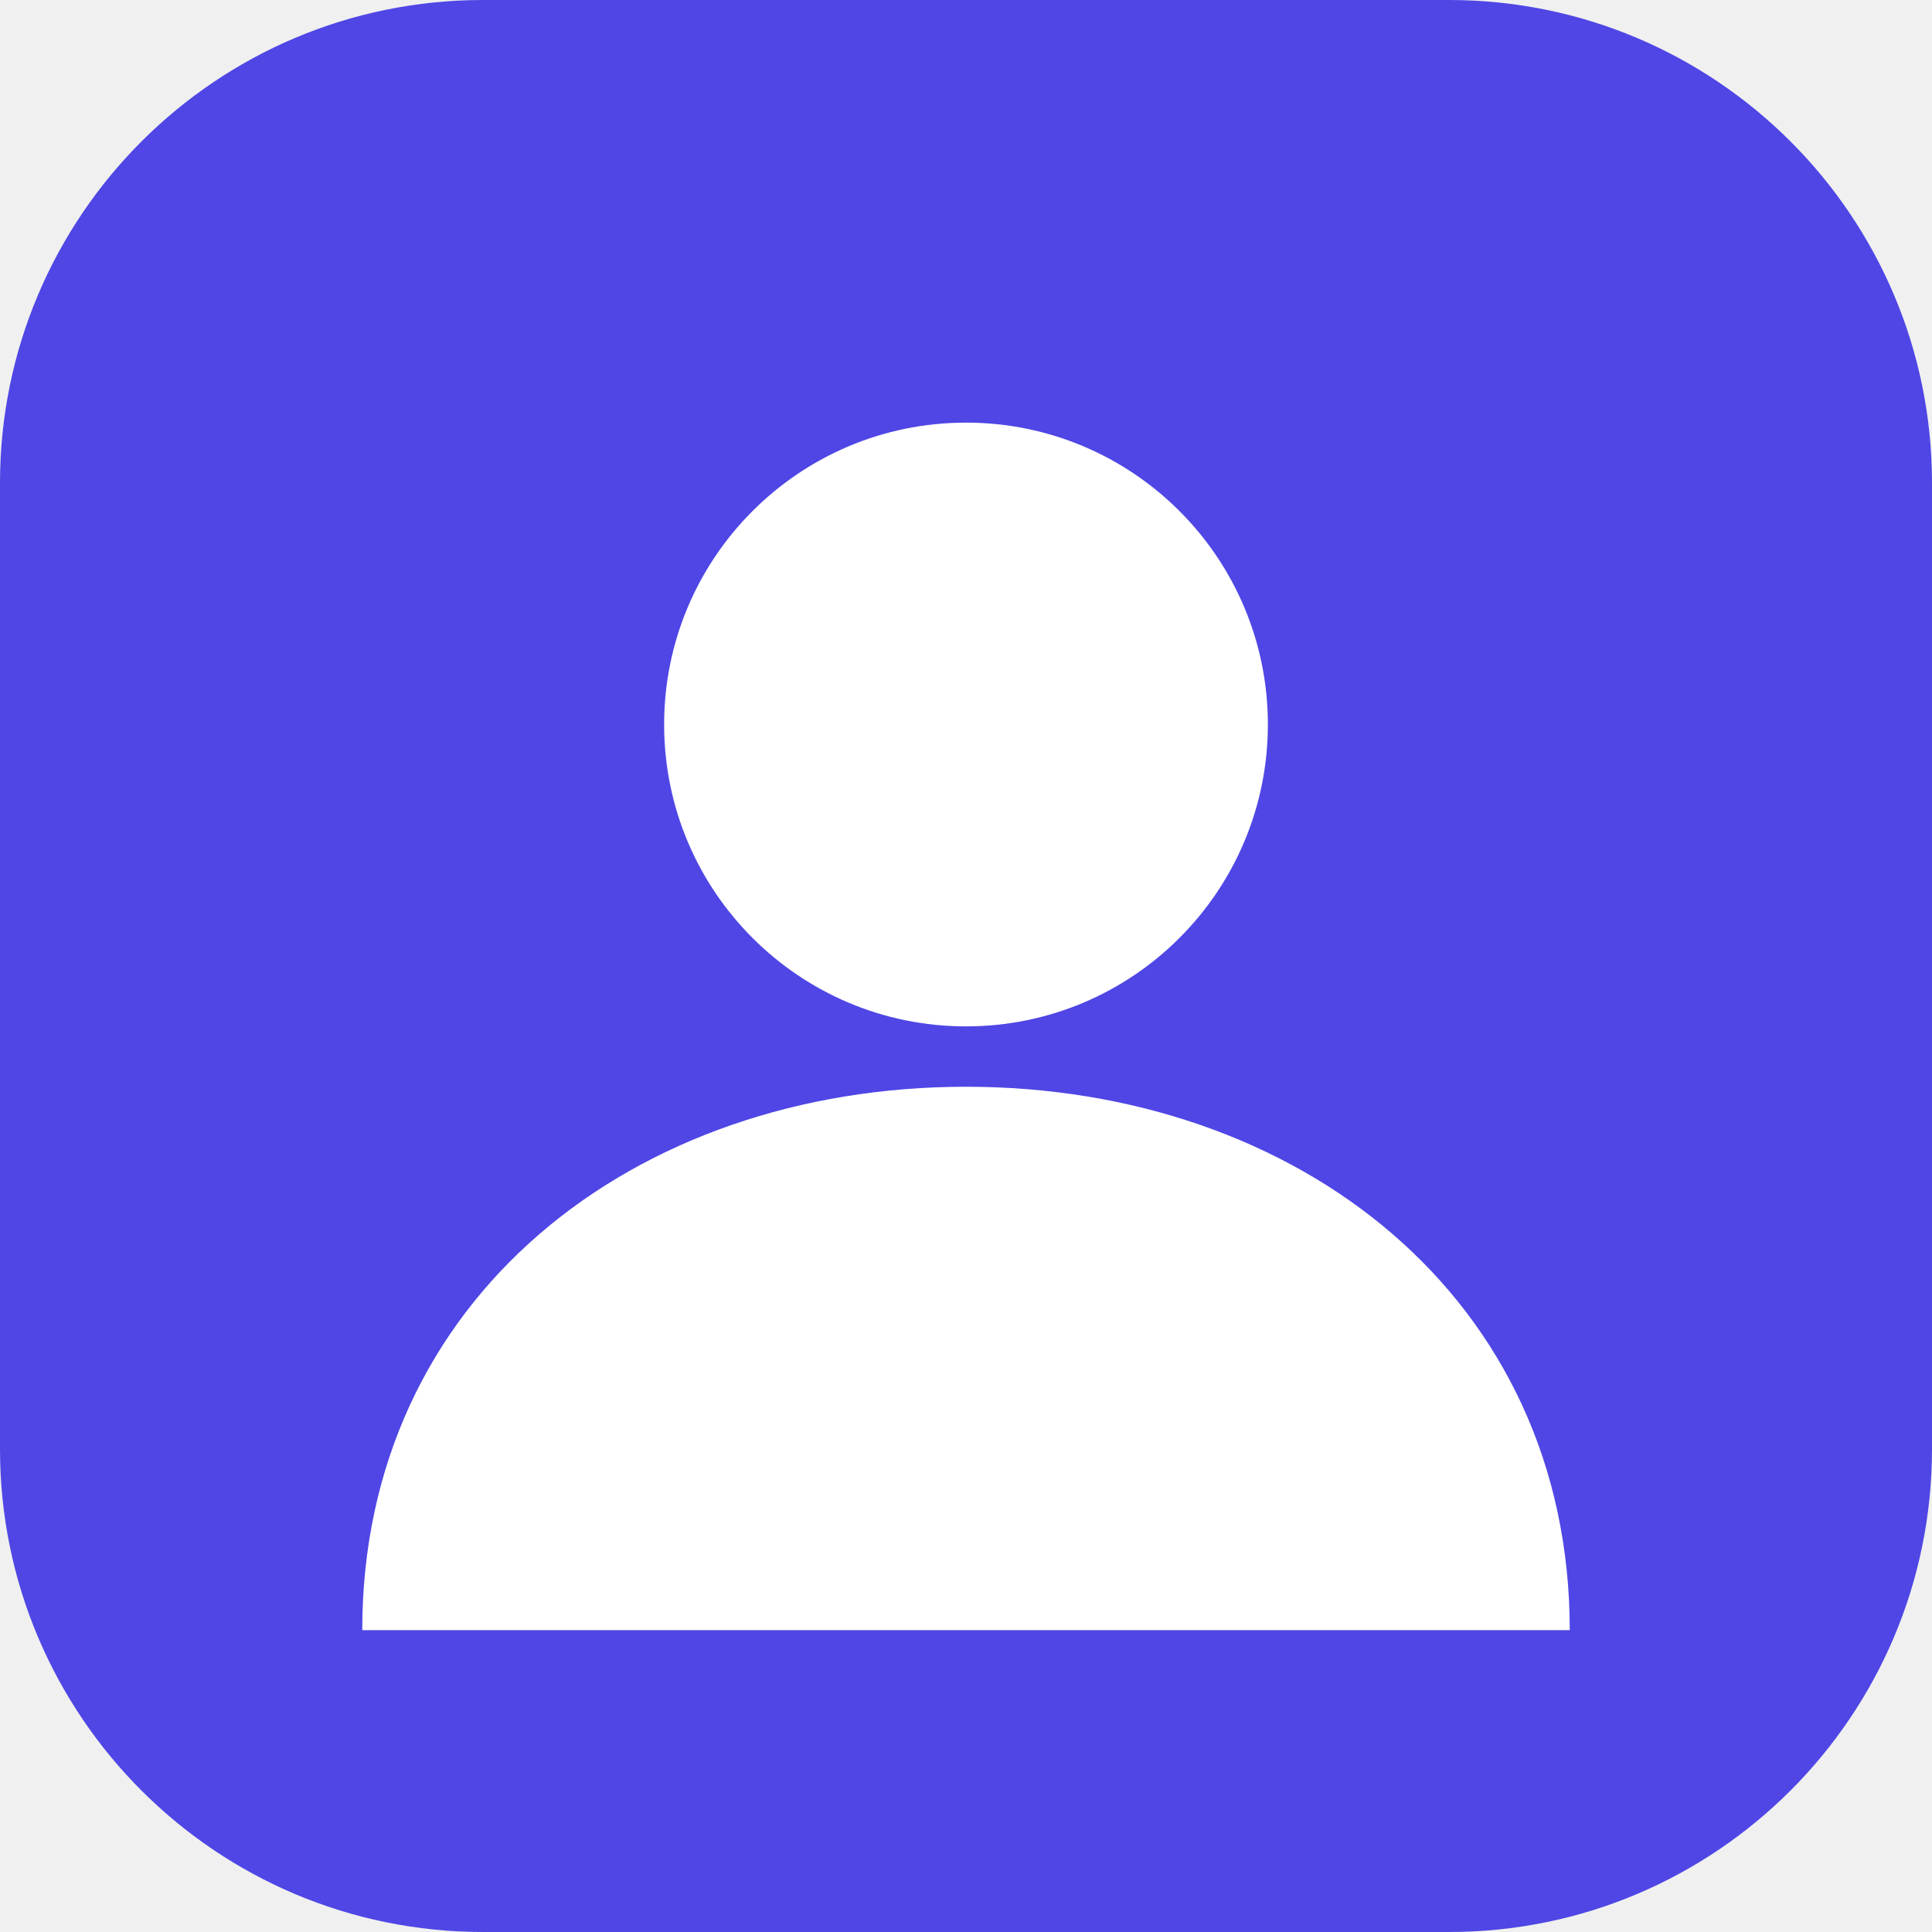
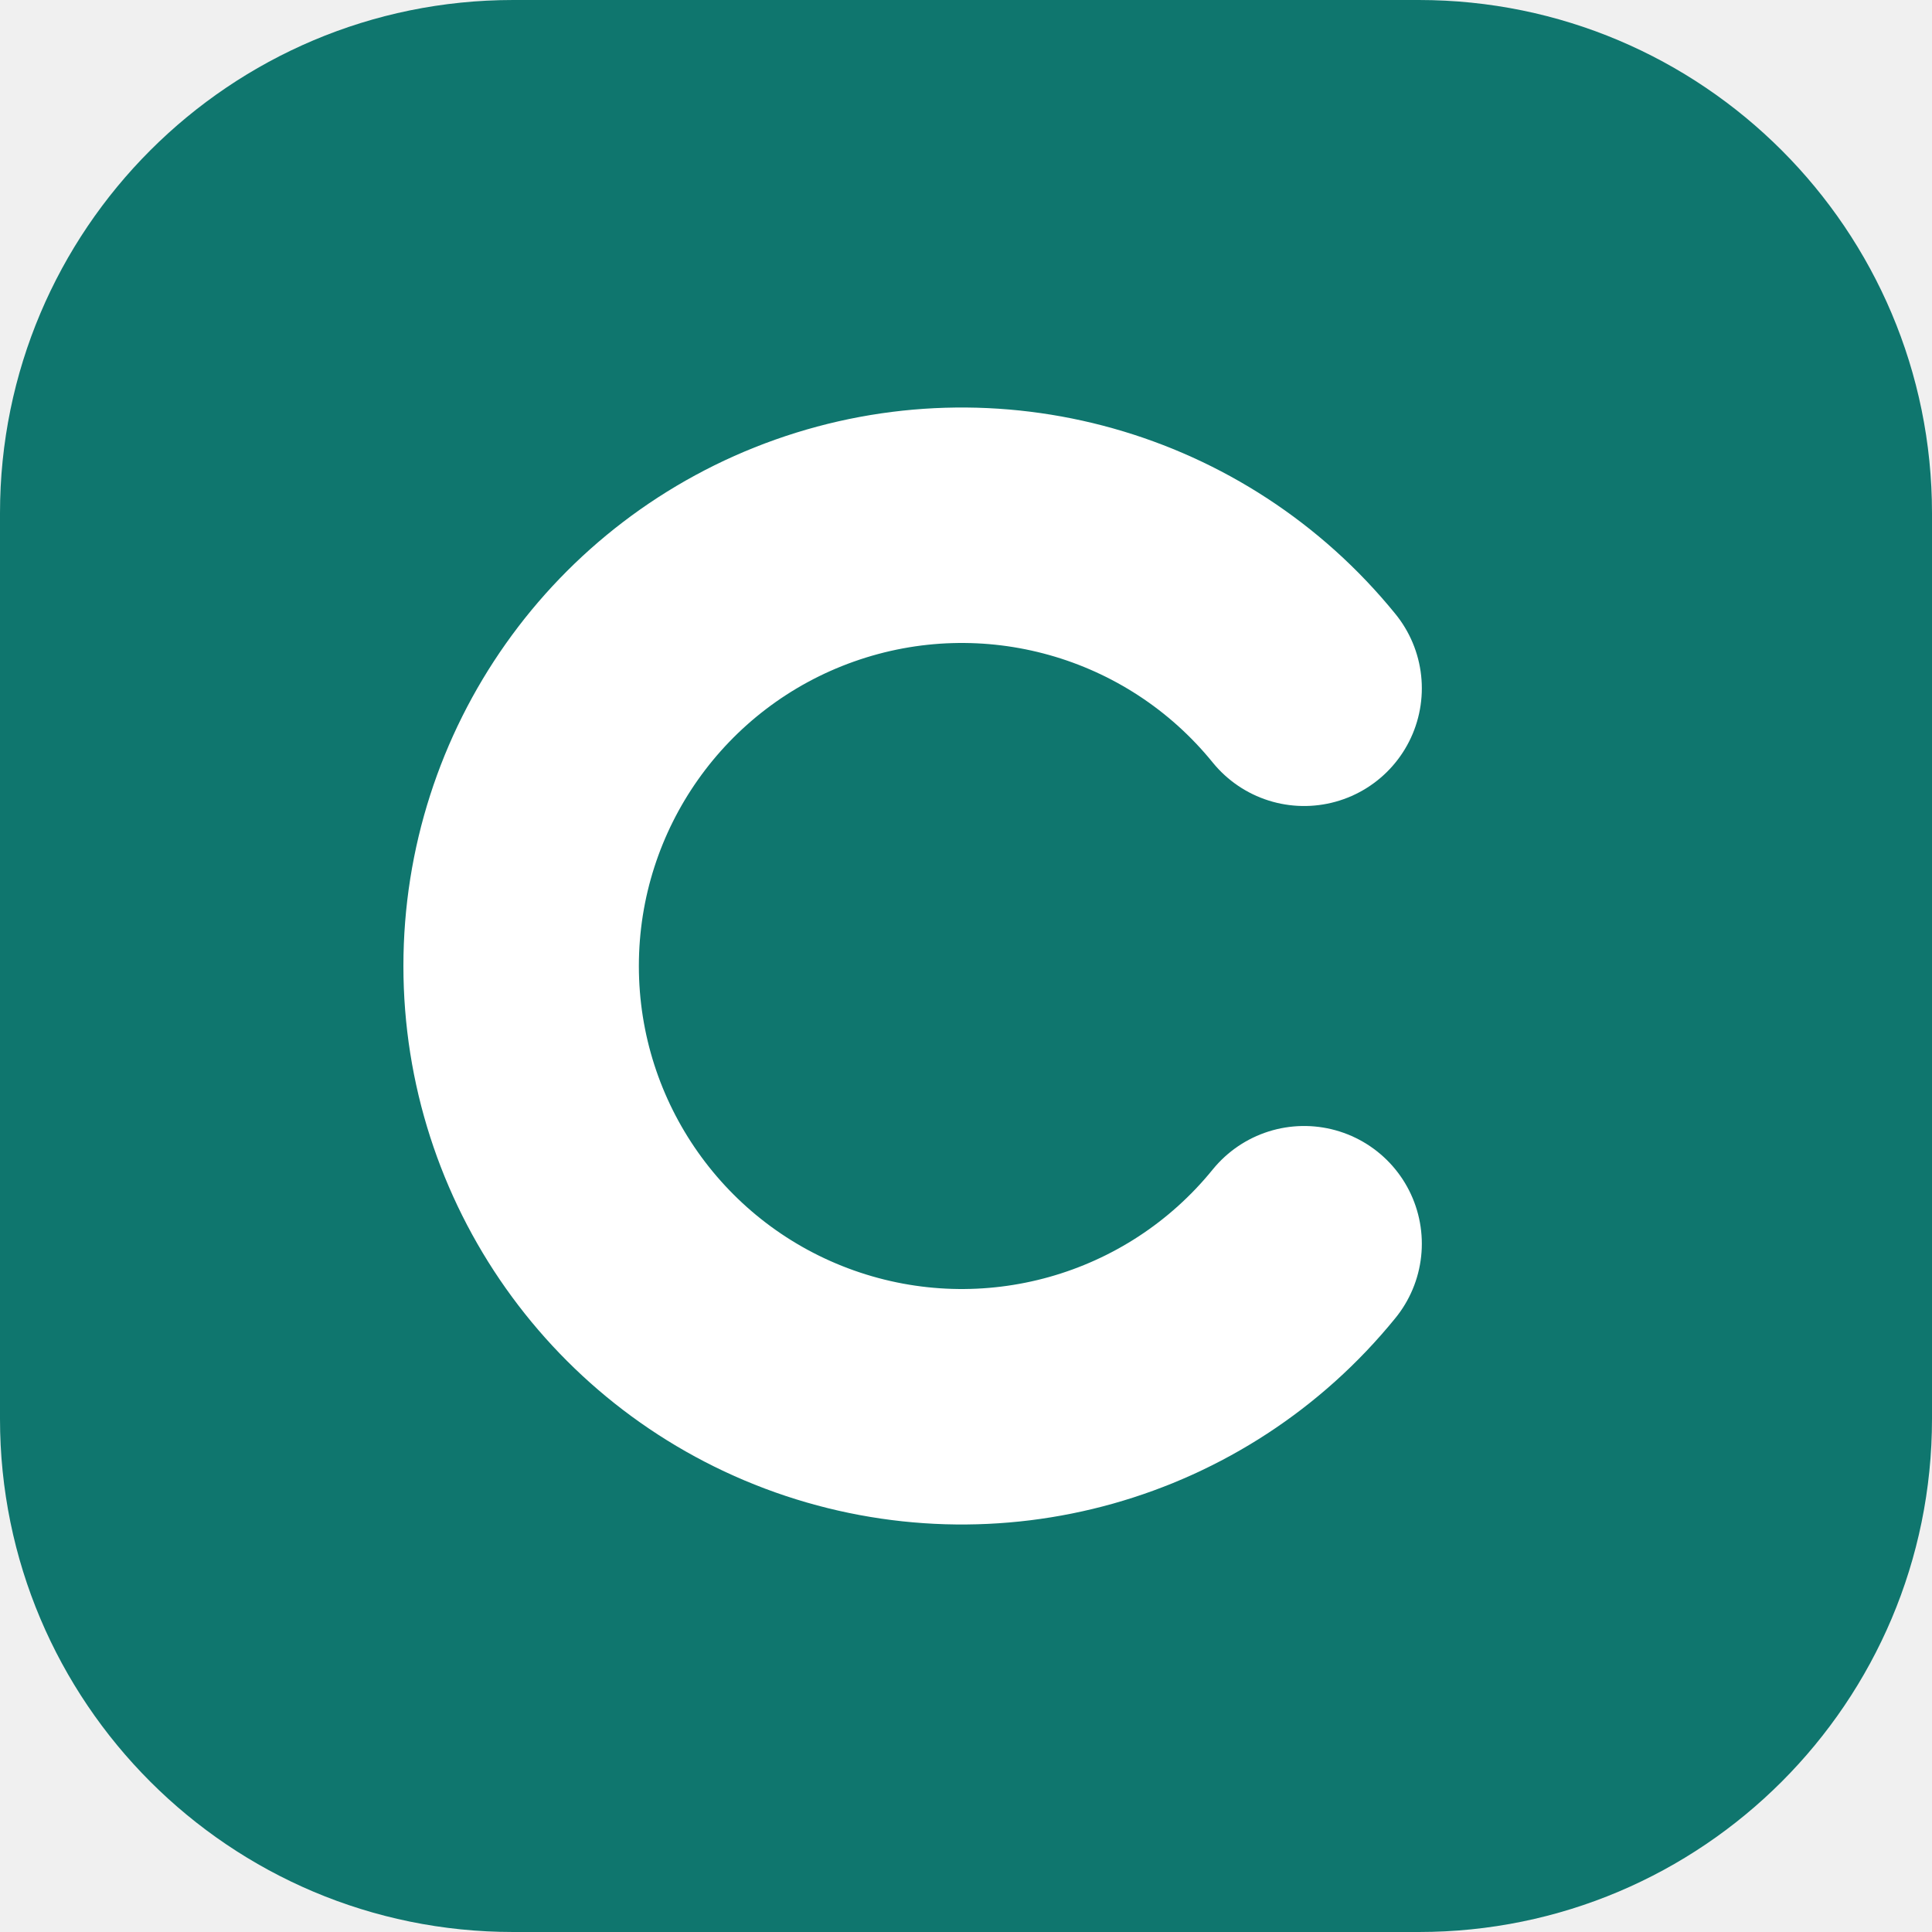
<svg xmlns="http://www.w3.org/2000/svg" viewBox="0 0 32 32">
-   <rect width="32" height="32" rx="8" fill="#4f46e5" />
-   <circle cx="16" cy="12" r="5" fill="#fff" />
-   <path d="M6 27c0-5.5 4.5-9 10-9s10 3.5 10 9z" fill="#fff" />
+   <rect width="32" height="32" rx="8.5" fill="#0f766e" />
+   <path d="M21.6 11.4 A 7.3 7.3 0 1 0 21.6 20.6" stroke="#ffffff" stroke-width="3.9" stroke-linecap="round" fill="none" />
</svg>
